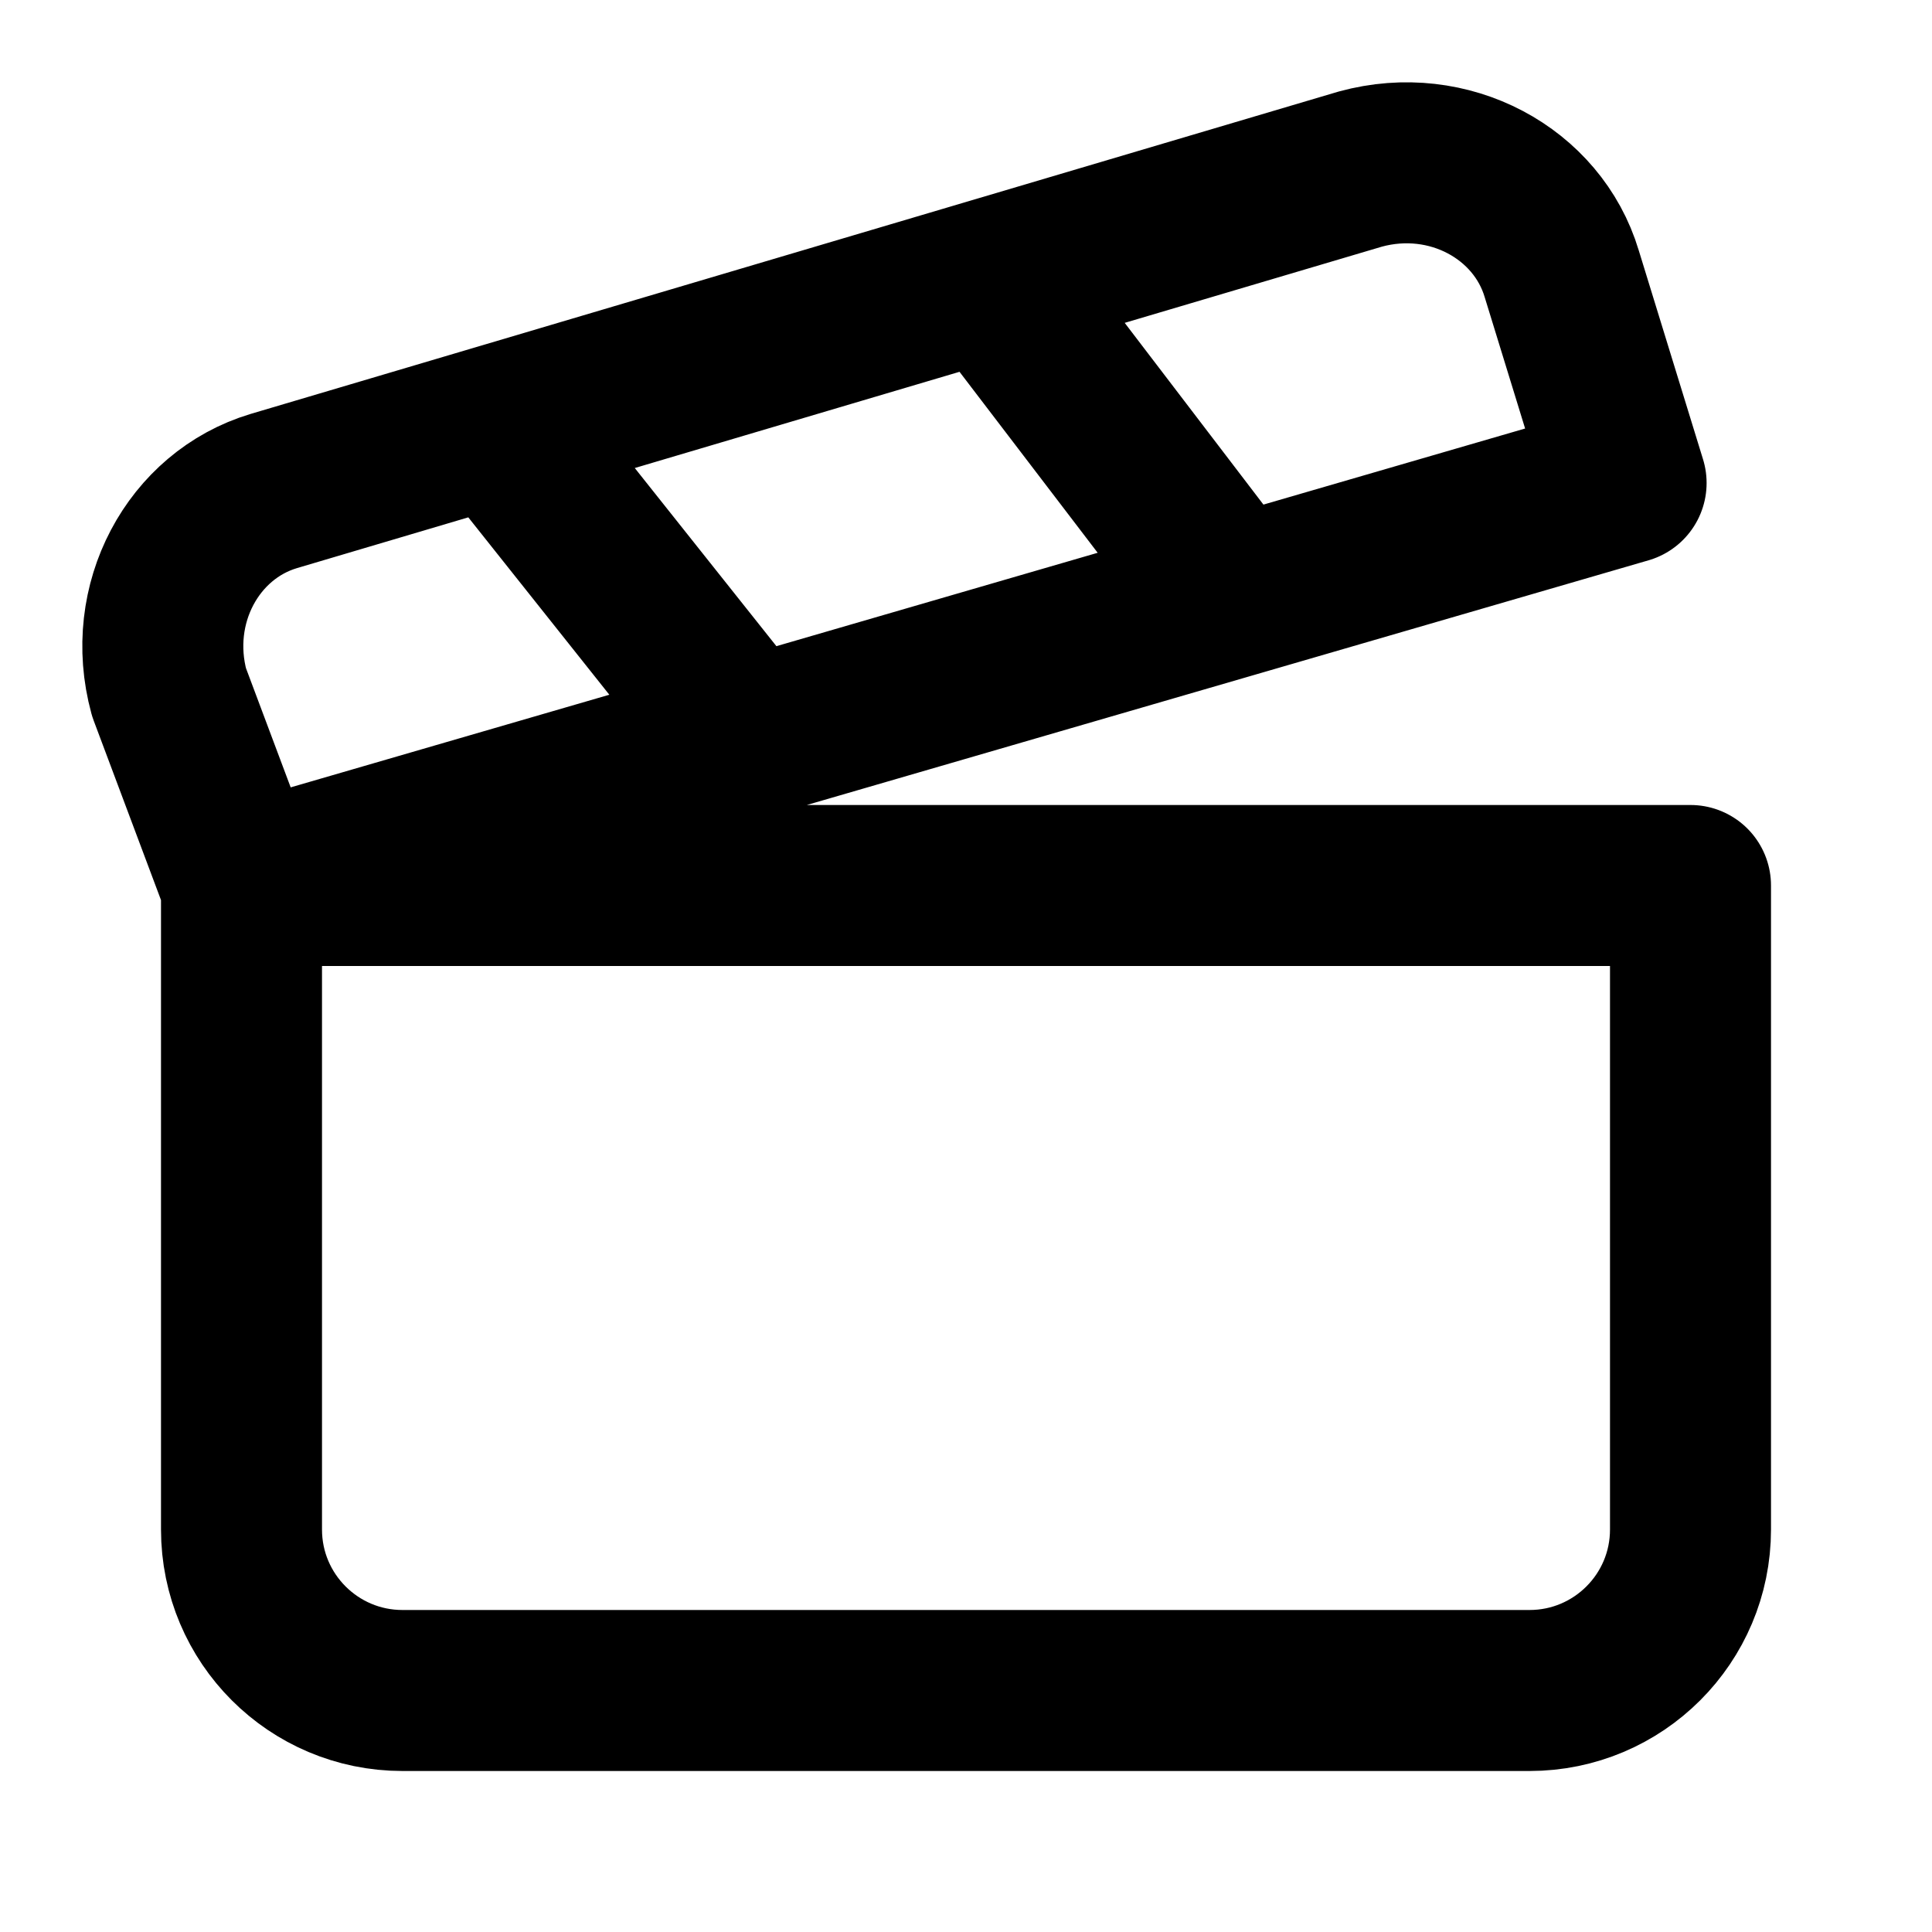
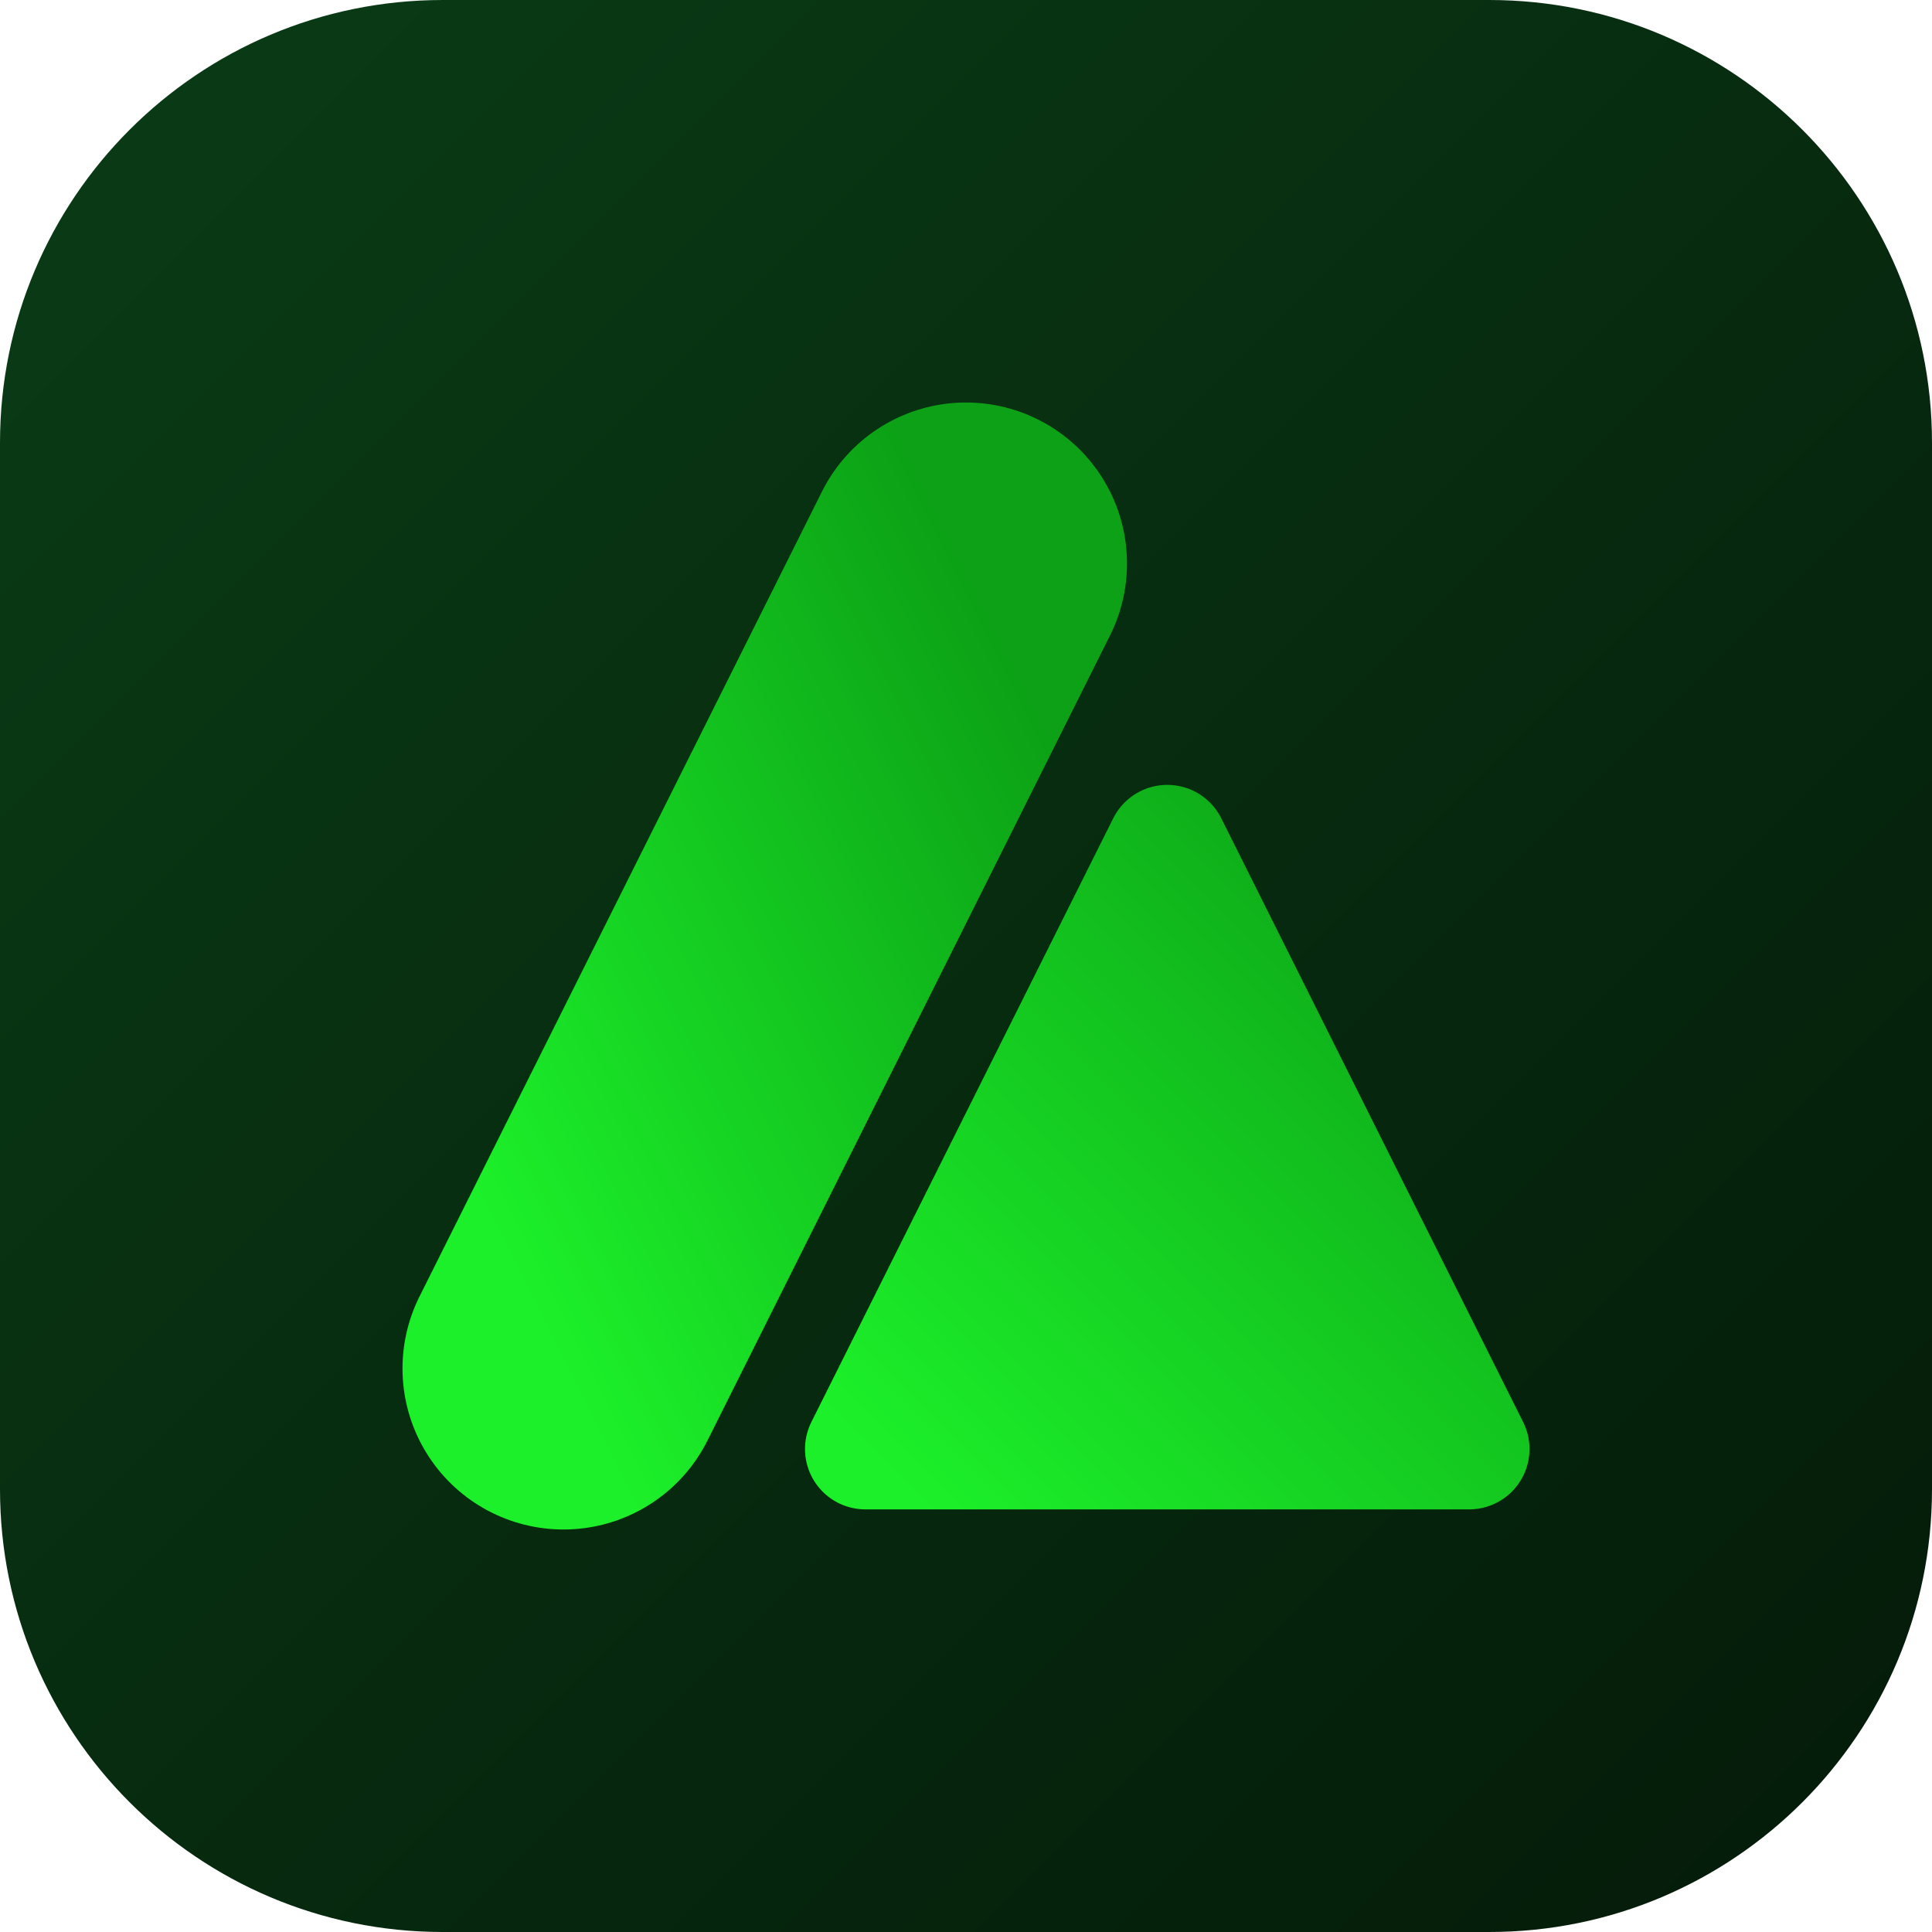
- <svg xmlns="http://www.w3.org/2000/svg" fill="none" stroke="currentColor" stroke-linecap="round" stroke-linejoin="round" stroke-width="2" viewBox="0 0 24 24">
-   <path d="m12.296 3.464 3.02 3.956M20.2 6 3 11l-.9-2.4c-.3-1.1.3-2.2 1.3-2.5l13.5-4c1.1-.3 2.2.3 2.5 1.3zM3 11h18v8a2 2 0 0 1-2 2H5a2 2 0 0 1-2-2zm3.18-5.724 3.1 3.899" />
+ <svg xmlns="http://www.w3.org/2000/svg" viewBox="0 0 24 24">
+   <defs>
+     <linearGradient id="auto-bg" x1="0%" x2="100%" y1="0%" y2="100%">
+       <stop offset="0%" stop-color="#0a3d16" />
+       <stop offset="100%" stop-color="#041a09" />
+     </linearGradient>
+     <linearGradient id="auto-green" x1="0%" x2="100%" y1="100%" y2="0%">
+       <stop offset="0%" stop-color="#1cf02a" />
+       <stop offset="100%" stop-color="#0ca116" />
+     </linearGradient>
+   </defs>
+   <rect width="24" height="24" fill="url(#auto-bg)" rx="5.5" />
+   <path stroke="url(#auto-green)" stroke-linecap="round" stroke-width="4" d="m7 17 5-10" />
+   <path fill="url(#auto-green)" stroke="url(#auto-green)" stroke-linejoin="round" stroke-width="1.5" d="m14.5 10.5 3.75 7.5h-7.5Z" />
</svg>
